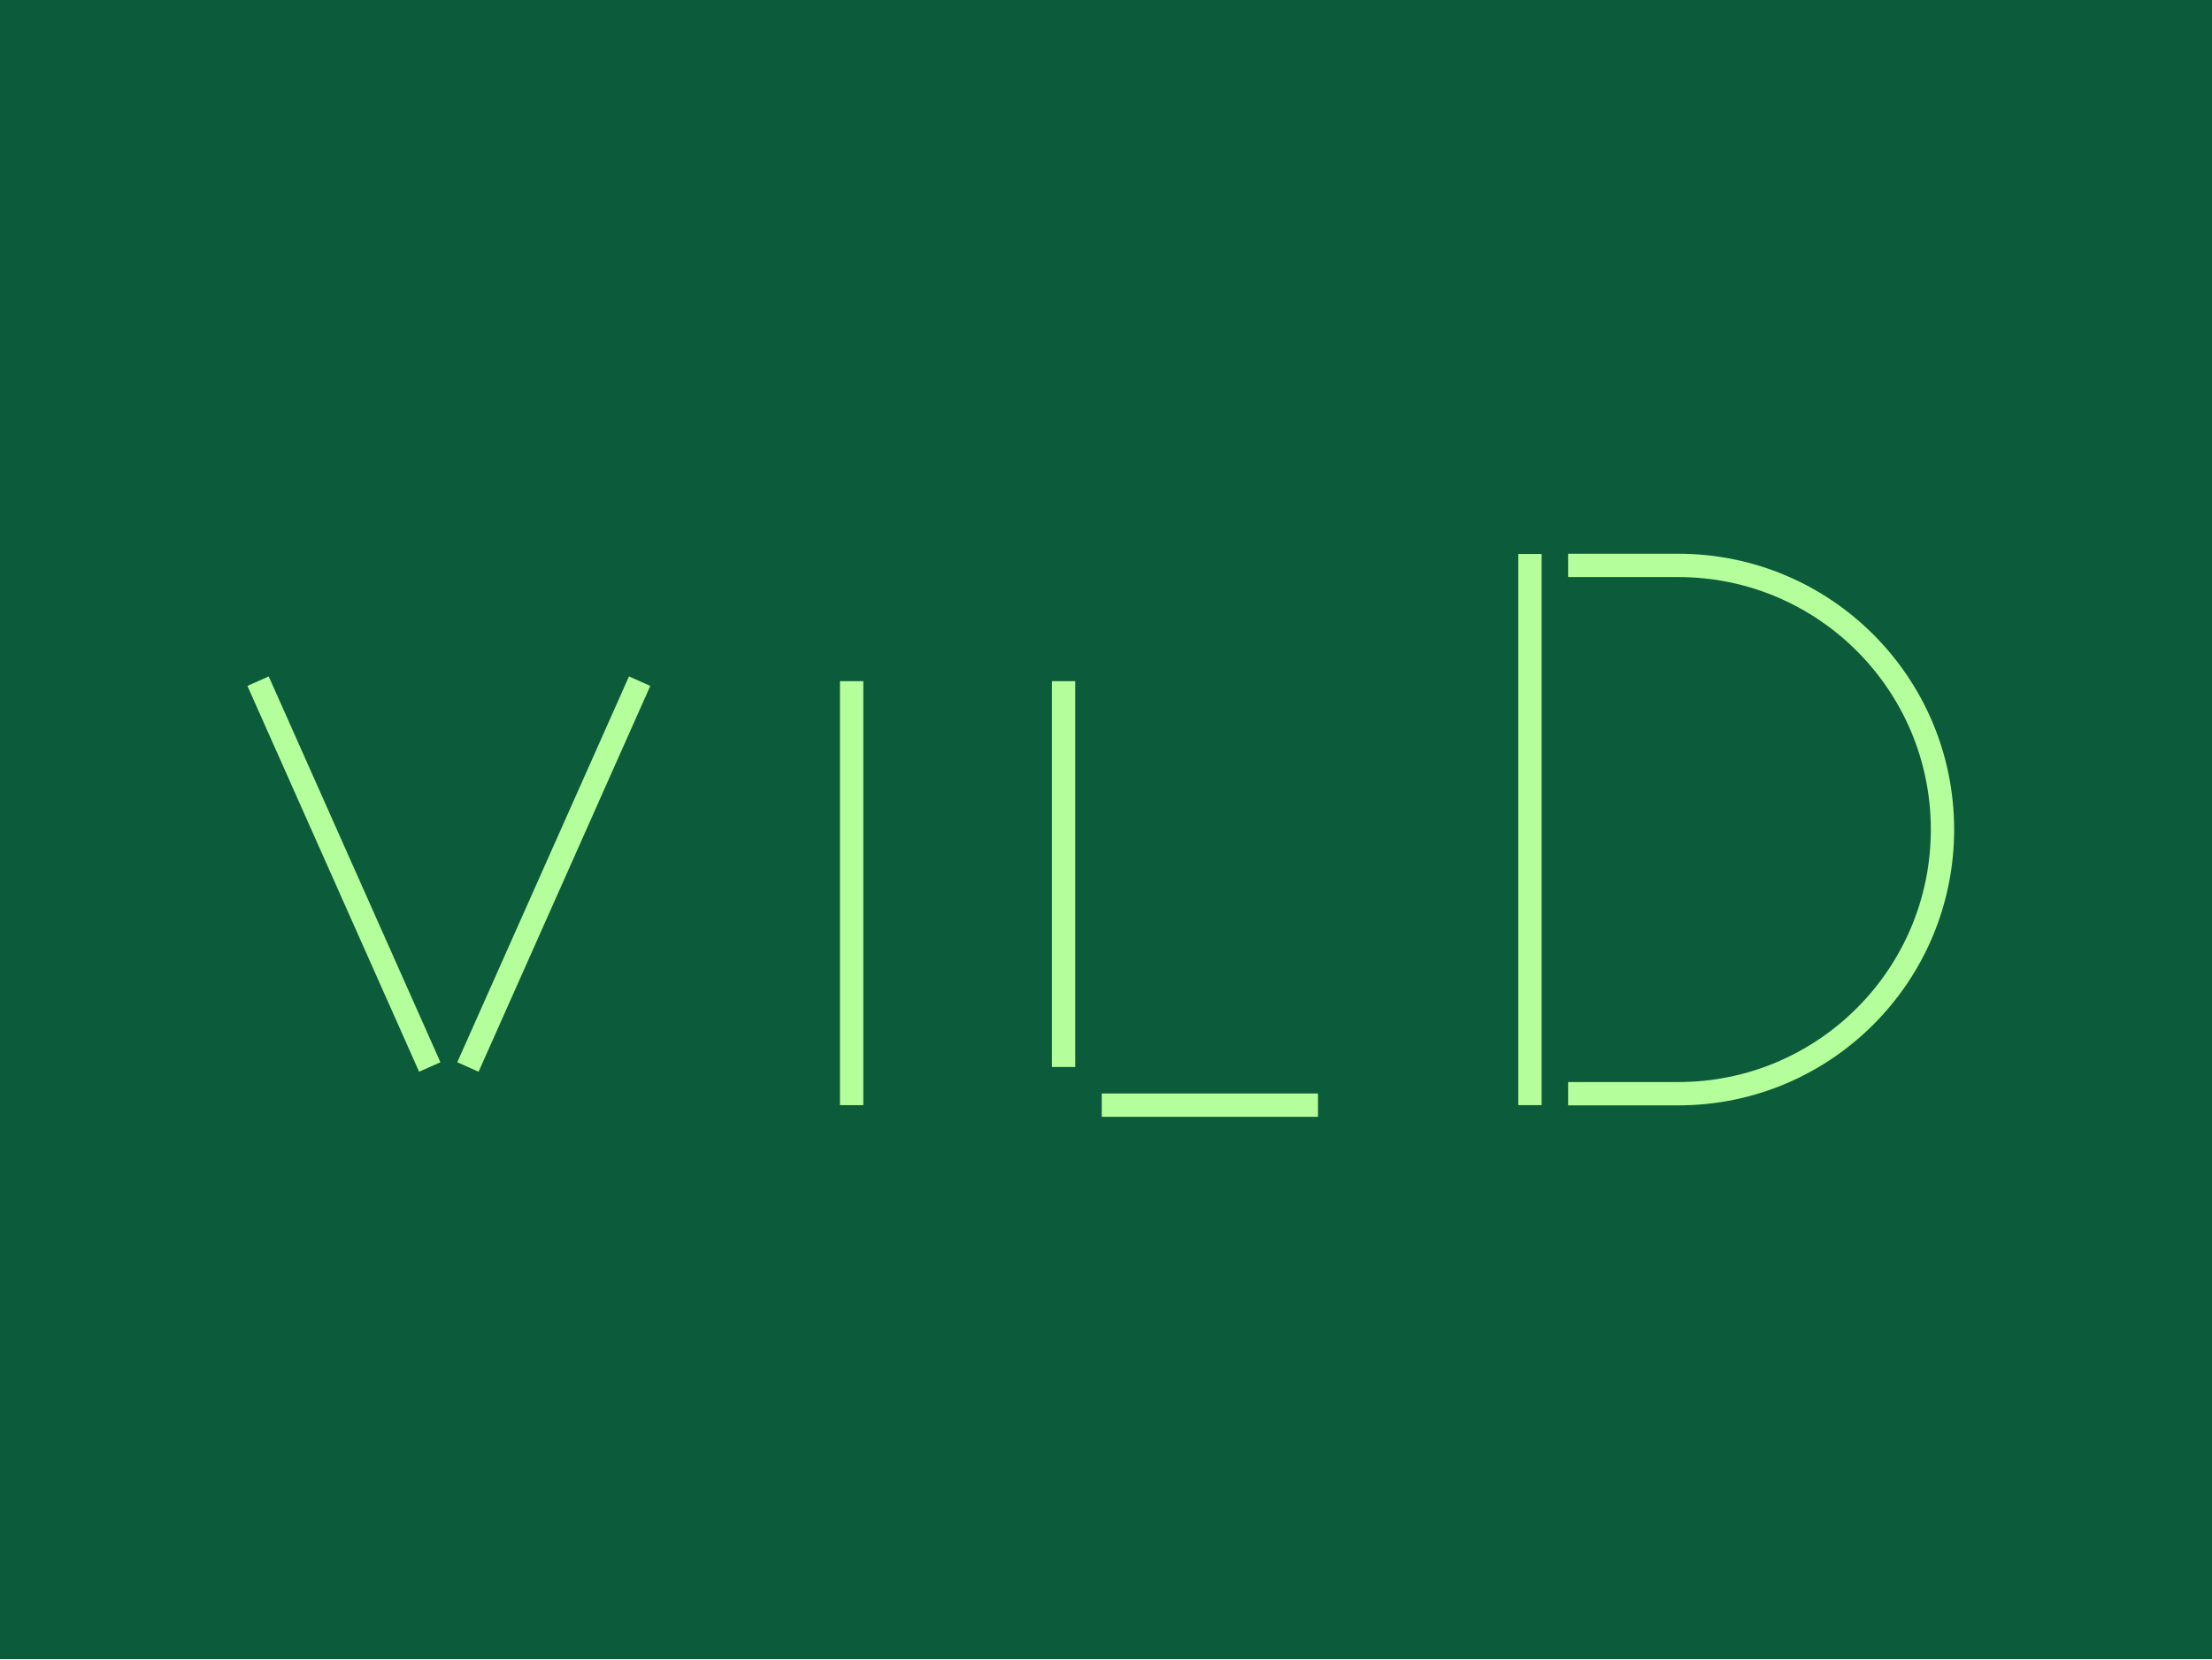
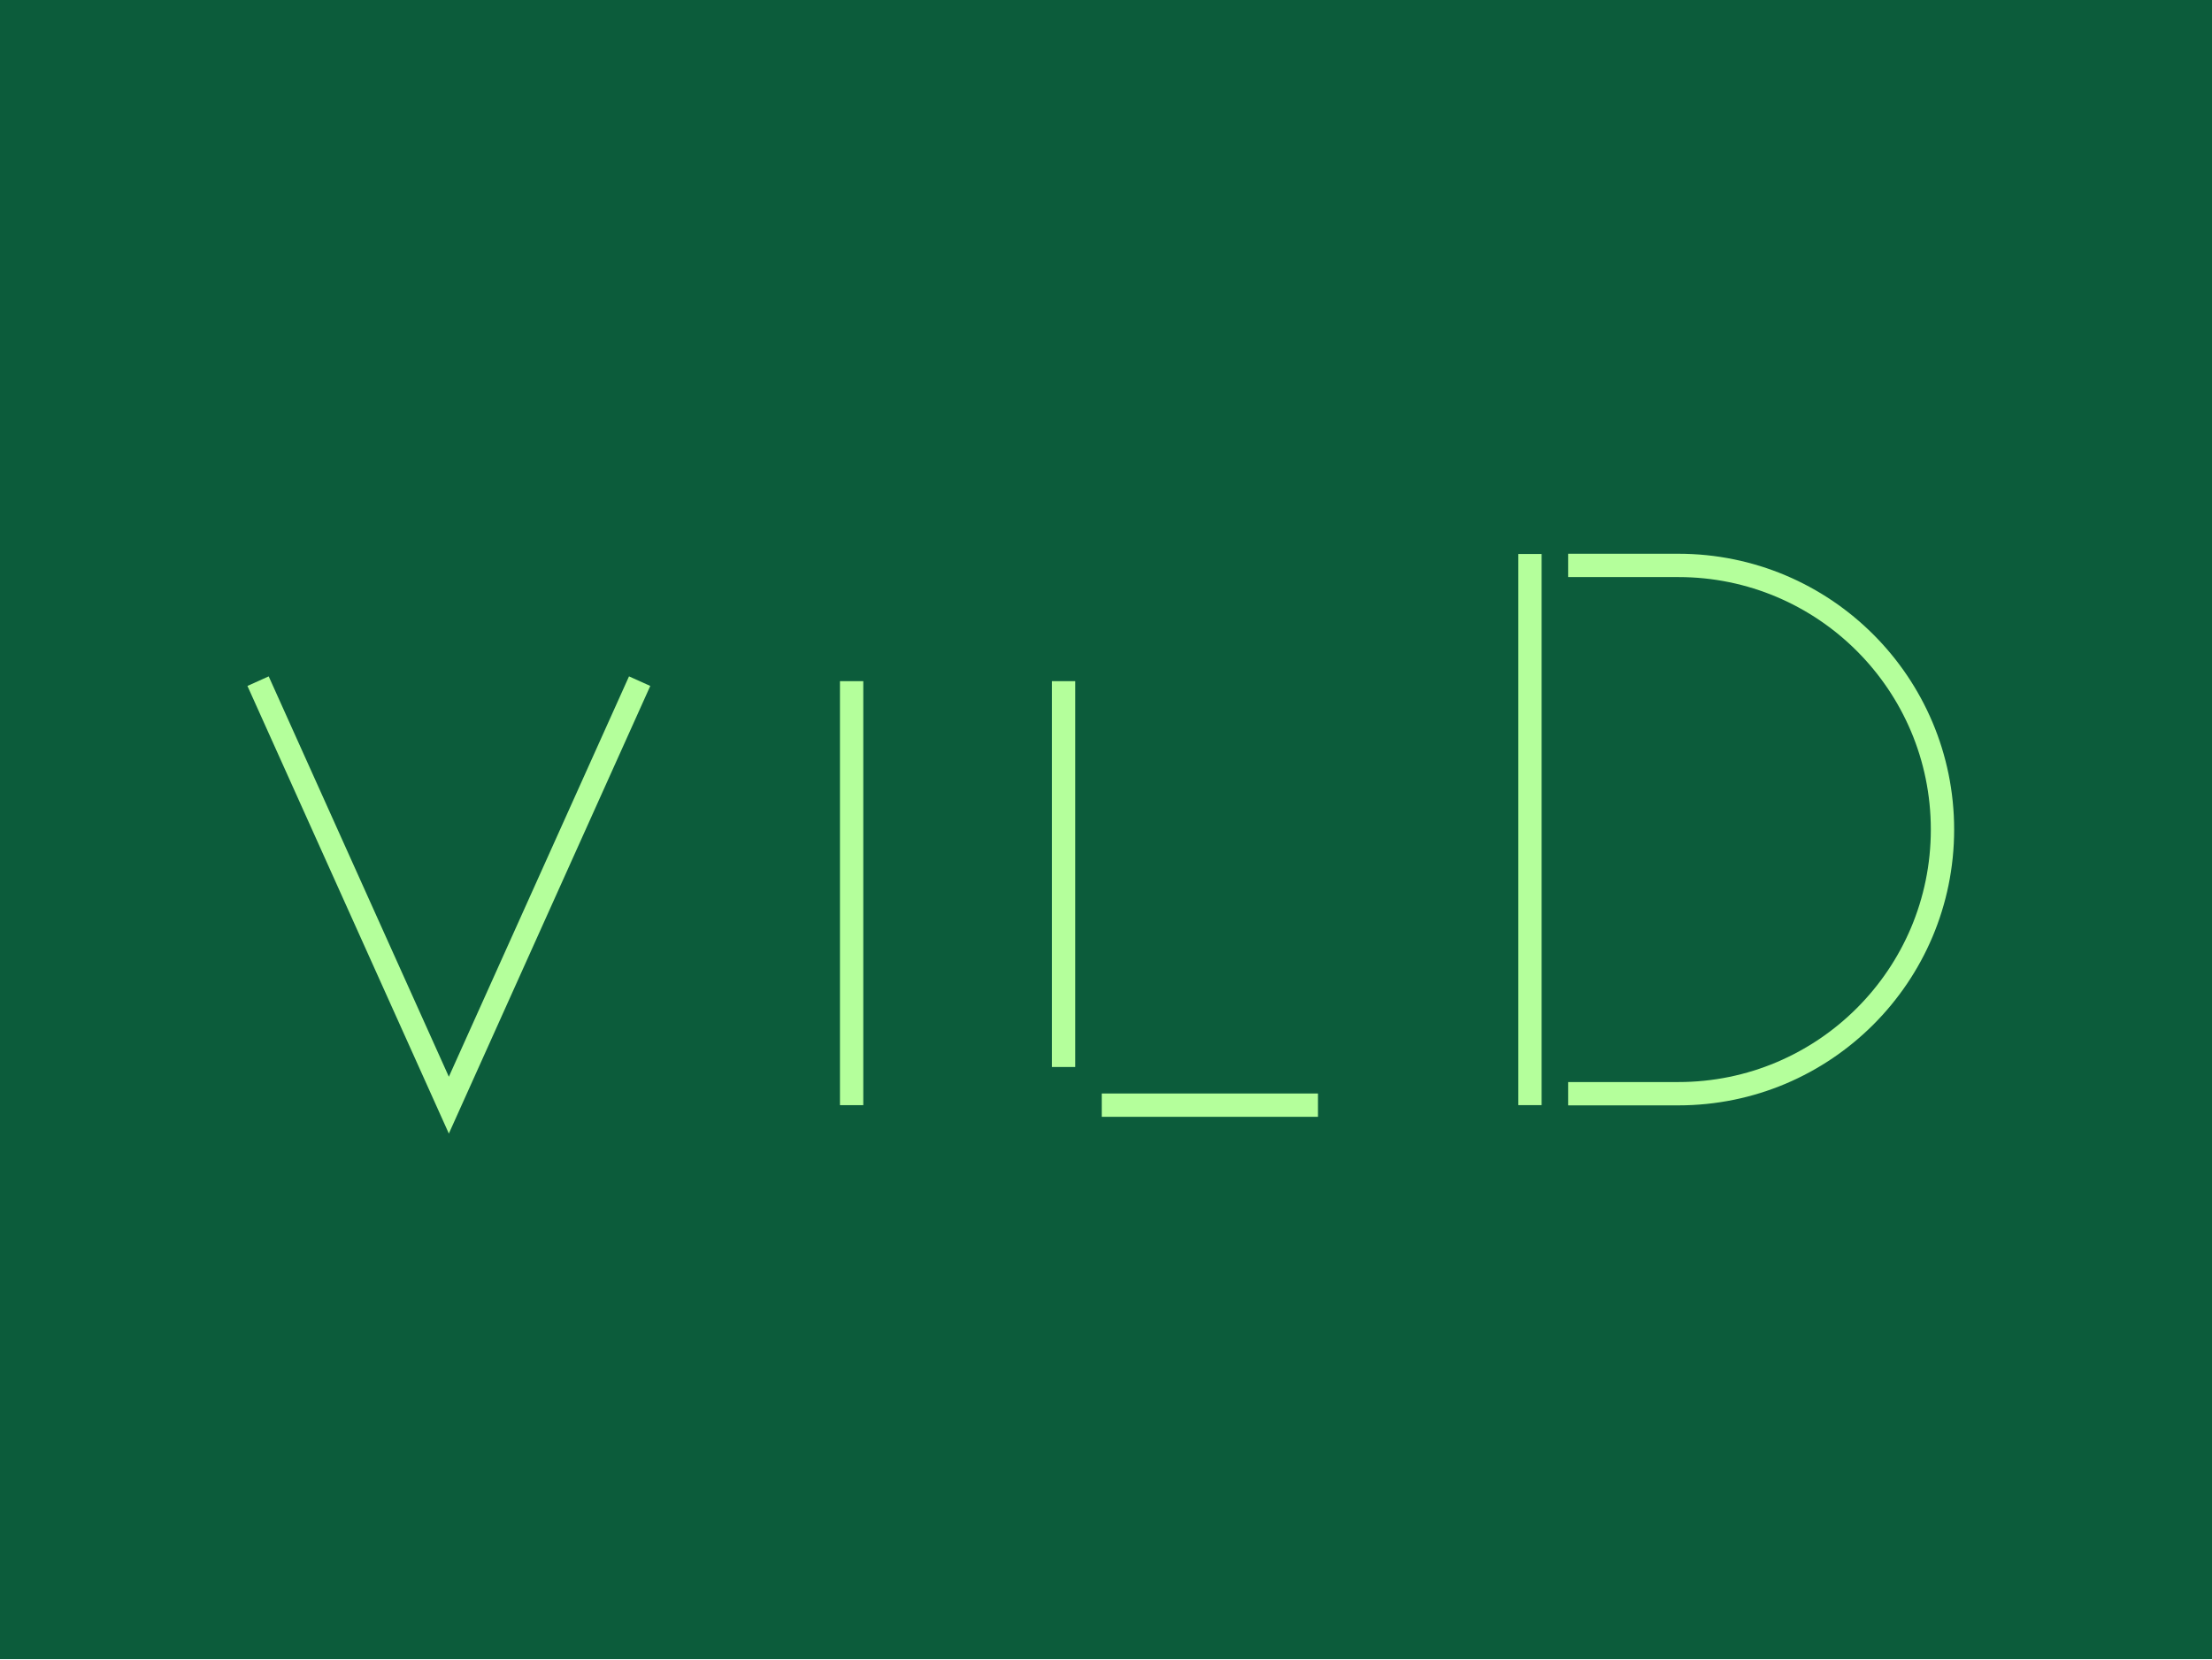
<svg xmlns="http://www.w3.org/2000/svg" width="1200" height="900" viewBox="0 0 1200 900">
  <rect width="1200" height="900" fill="#0C5C3B" />
  <g transform="translate(140.00 369.50) scale(230)">
-     <path d="M0,0 L0.405,0.910 M0.900,0 L0.495,0.910" fill="none" stroke="#B4FF9B" stroke-width="0.055" stroke-linecap="butt" stroke-linejoin="miter" />
+     <path d="M0,0 L0.45,1 L0.9,0" fill="none" stroke="#B4FF9B" stroke-width="0.055" stroke-linecap="butt" stroke-linejoin="miter" />
    <path d="M1.400,0 V1" fill="none" stroke="#B4FF9B" stroke-width="0.055" stroke-linecap="butt" stroke-linejoin="miter" />
    <path d="M1.900,0 V0.910 M1.990,1 H2.500" fill="none" stroke="#B4FF9B" stroke-width="0.055" stroke-linecap="butt" stroke-linejoin="miter" />
    <path d="M3.000,-0.300 V1 M3.090,-0.273 H3.350 A0.623,0.623 0 0 1 3.350,0.973 H3.090" fill="none" stroke="#B4FF9B" stroke-width="0.055" stroke-linecap="butt" stroke-linejoin="miter" />
  </g>
</svg>
